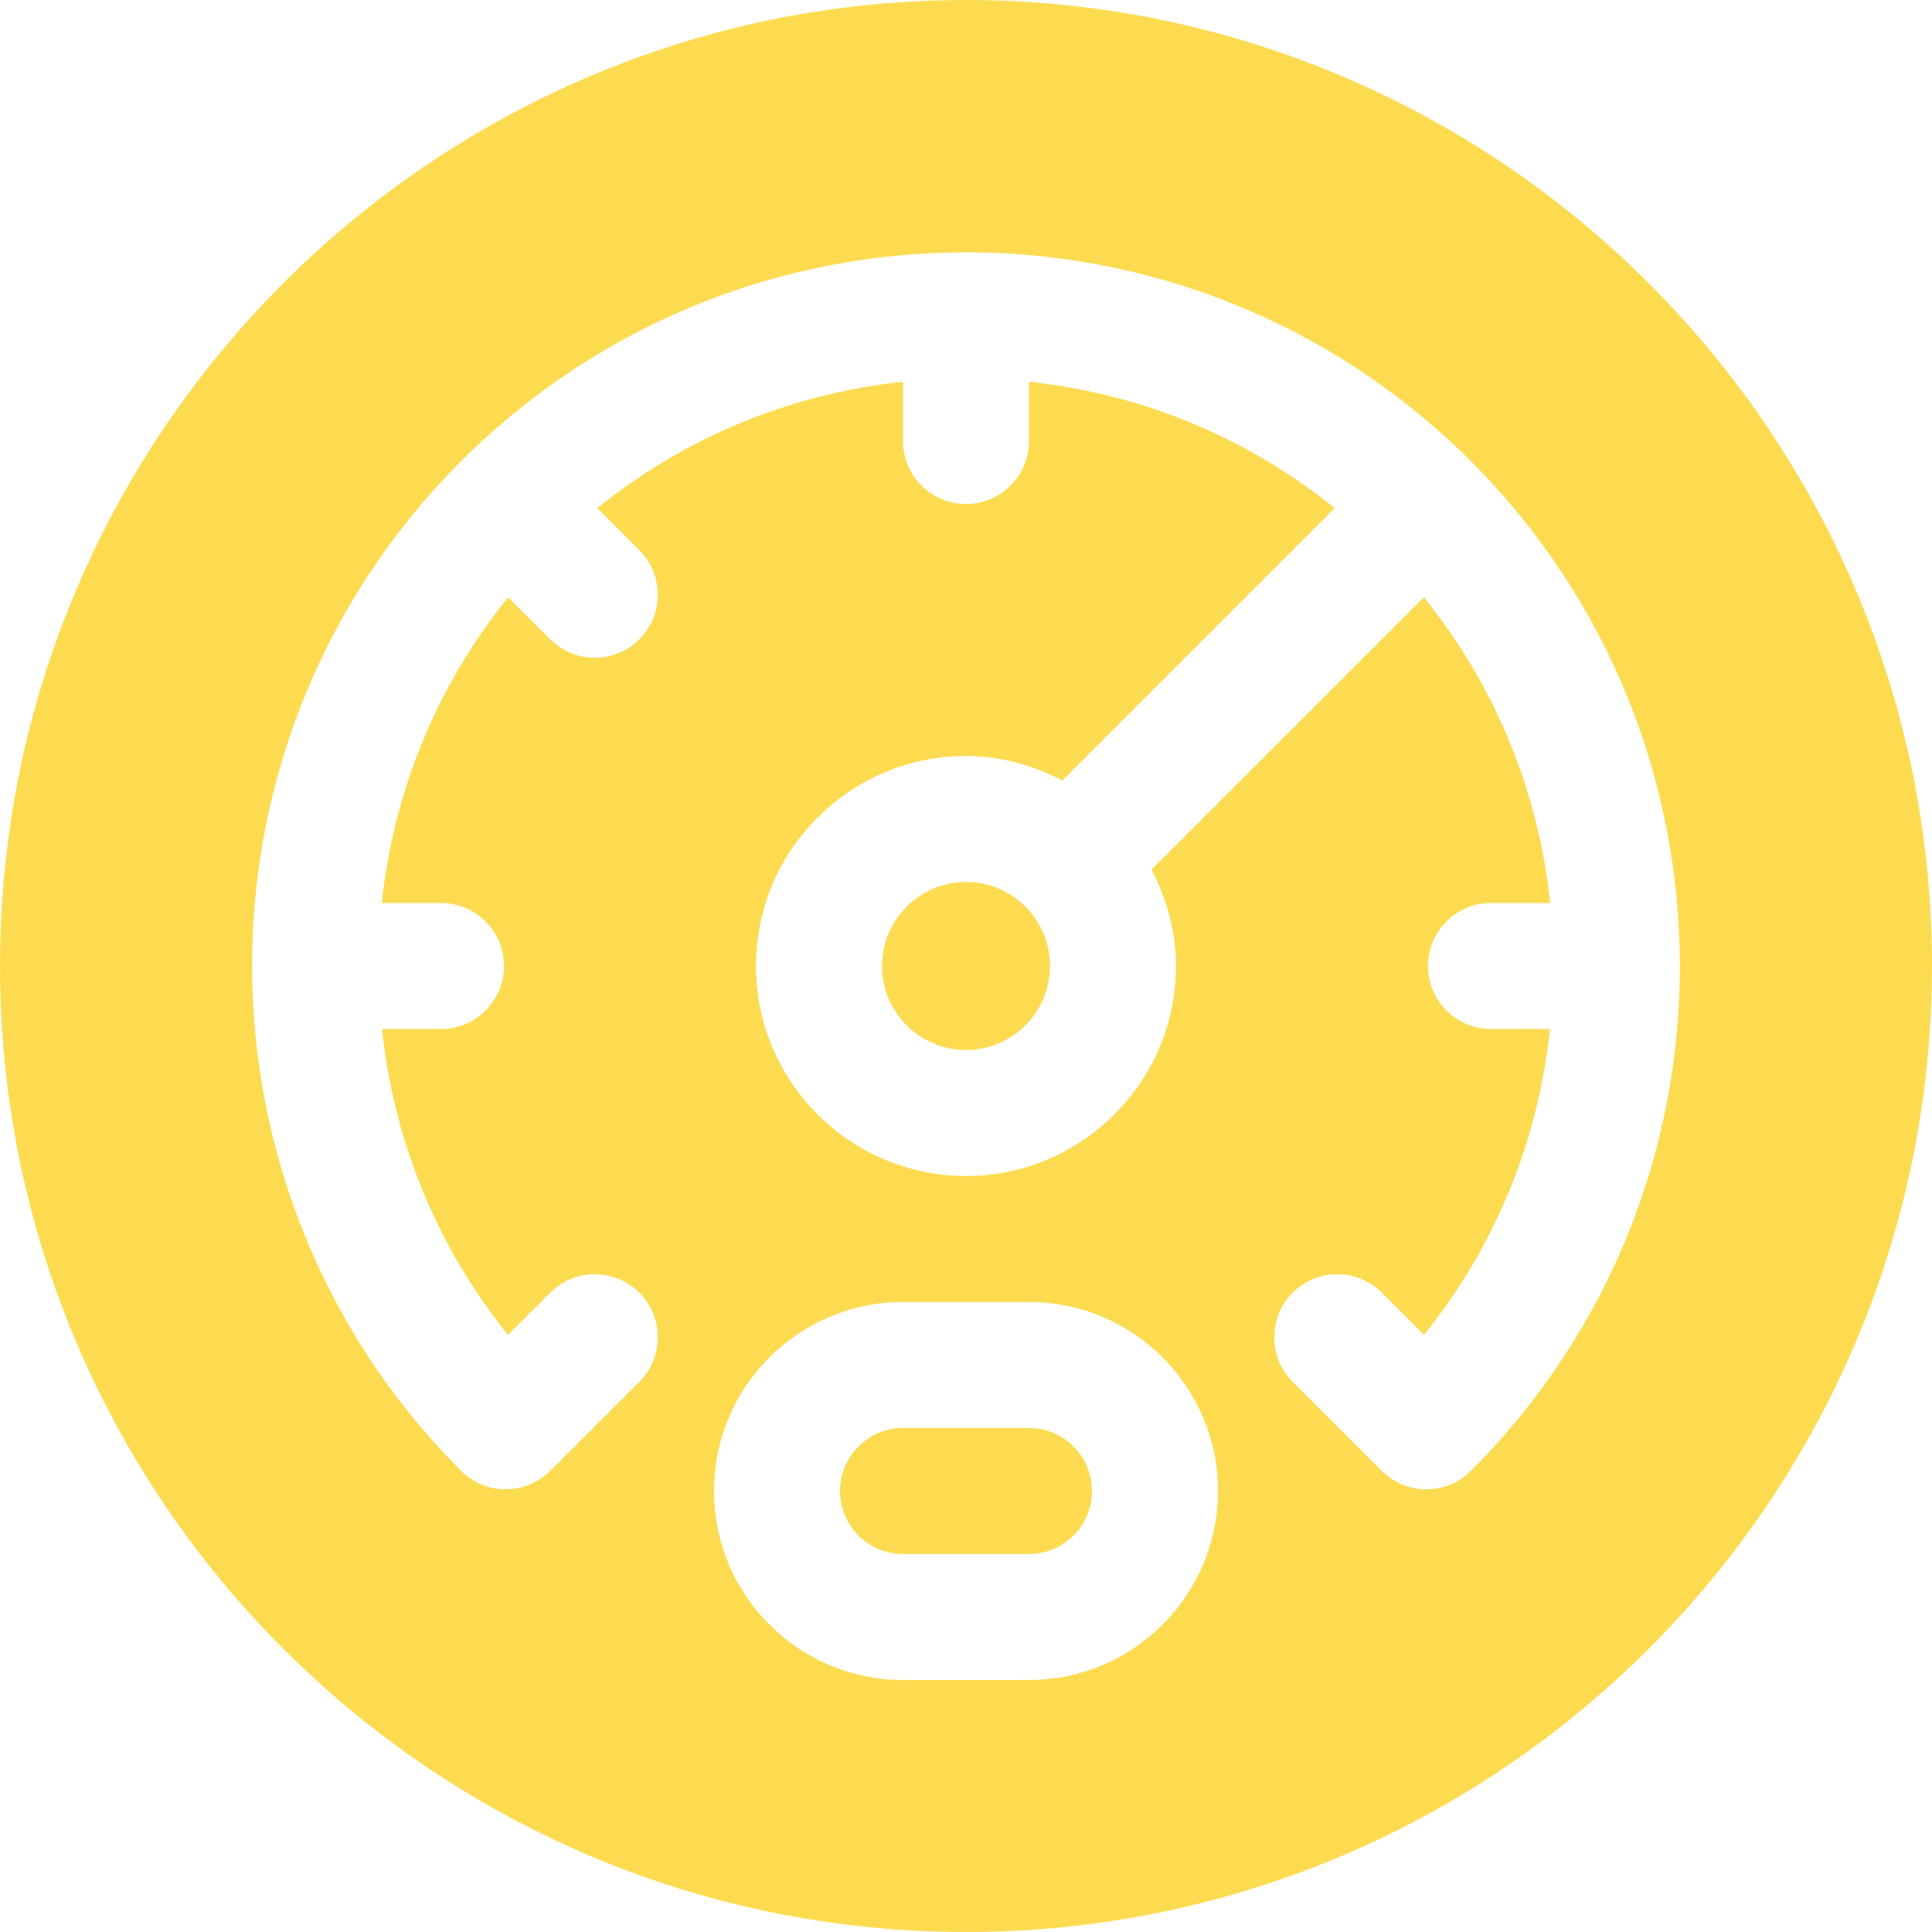
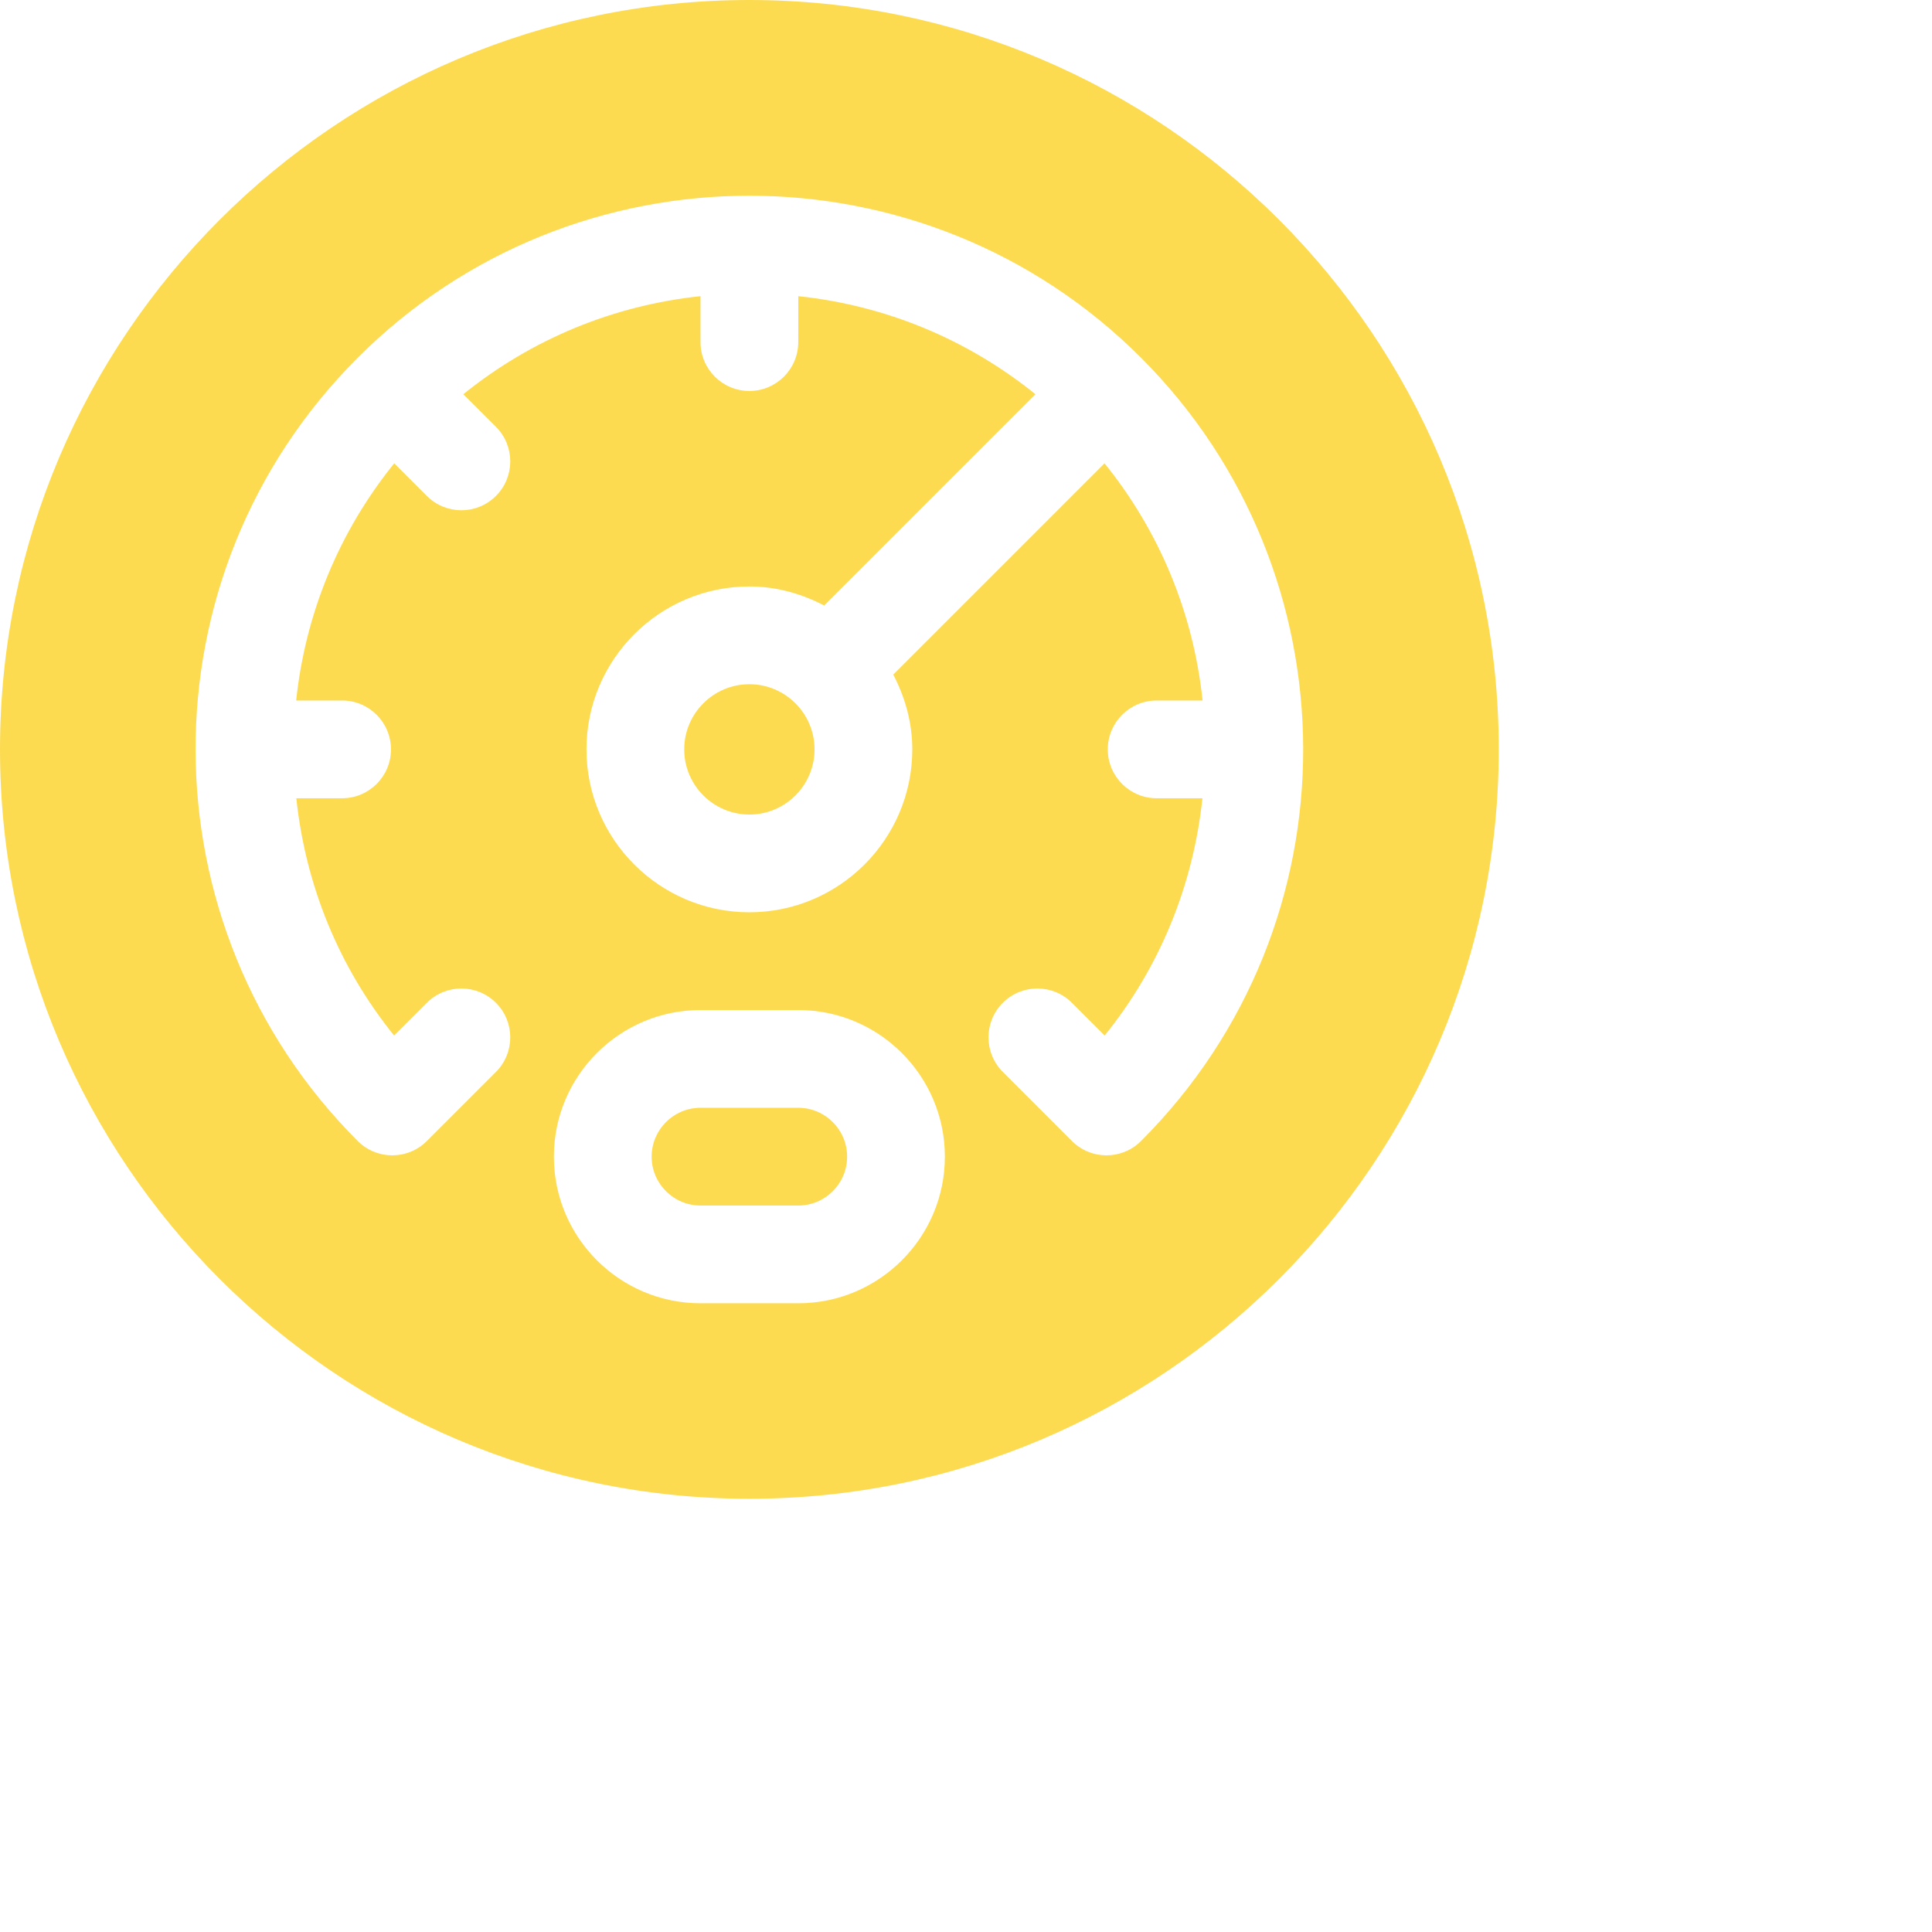
- <svg xmlns="http://www.w3.org/2000/svg" fill="#fddb51" height="800px" width="800px" version="1.1" id="Layer_1" viewBox="0 0 512 512" xml:space="preserve">
+ <svg xmlns="http://www.w3.org/2000/svg" fill="#fddb51" height="800px" width="800px" version="1.1" id="Layer_1" viewBox="0 0 660 660" xml:space="preserve">
  <g id="SVGRepo_bgCarrier" stroke-width="0" />
  <g id="SVGRepo_tracerCarrier" stroke-linecap="round" stroke-linejoin="round" />
  <g id="SVGRepo_iconCarrier">
    <g>
      <g>
        <path d="M272.696,378.435h-33.391c-9.206,0-16.696,7.49-16.696,16.696s7.49,16.696,16.696,16.696h33.391 c9.206,0,16.696-7.49,16.696-16.696S281.902,378.435,272.696,378.435z" />
      </g>
    </g>
    <g>
      <g>
        <path d="M256,233.739c-12.271,0-22.261,9.984-22.261,22.261c0,12.277,9.99,22.261,22.261,22.261 c12.271,0,22.261-9.984,22.261-22.261C278.261,243.723,268.271,233.739,256,233.739z" />
      </g>
    </g>
    <g>
      <g>
        <path d="M256,0C114.837,0,0,114.843,0,256s114.837,256,256,256s256-114.843,256-256S397.163,0,256,0z M272.696,445.217h-33.391 c-27.619,0-50.087-22.468-50.087-50.087s22.468-50.087,50.087-50.087h33.391c27.619,0,50.087,22.468,50.087,50.087 S300.315,445.217,272.696,445.217z M389.793,389.793c-6.522,6.522-17.086,6.522-23.609,0l-23.609-23.609 c-6.521-6.516-6.521-17.092,0-23.609c6.521-6.521,17.087-6.521,23.609,0l11.185,11.179c18.796-23.271,30.25-51.24,33.399-81.06 H395.13c-9.217,0-16.696-7.473-16.696-16.696c0-9.223,7.479-16.696,16.696-16.696h15.691 c-3.147-29.82-14.697-57.749-33.495-81.021l-72.174,72.174c4.014,7.687,6.5,16.288,6.5,25.543 c0,30.684-24.968,55.652-55.652,55.652s-55.652-24.968-55.652-55.652c0-30.684,24.968-55.652,55.652-55.652 c9.255,0,17.855,2.487,25.543,6.5l72.174-72.174c-23.273-18.798-51.202-30.348-81.022-33.496v15.691 c0,9.223-7.479,16.696-16.696,16.696c-9.217,0-16.696-7.473-16.696-16.696v-15.691c-29.82,3.148-57.749,14.697-81.022,33.495 l11.142,11.14c6.521,6.516,6.521,17.092,0,23.609c-3.261,3.261-7.533,4.892-11.804,4.892c-4.271,0-8.544-1.631-11.804-4.892 l-11.142-11.14c-18.798,23.273-30.349,51.202-33.496,81.022h15.691c9.217,0,16.696,7.473,16.696,16.696 c0,9.223-7.479,16.696-16.696,16.696h-15.638c3.15,29.82,14.603,57.788,33.399,81.06l11.185-11.179 c6.521-6.521,17.087-6.521,23.609,0c6.521,6.516,6.521,17.092,0,23.609l-23.609,23.609c-6.521,6.521-17.087,6.521-23.609,0 c-73.332-73.332-74.386-193.201,0-267.587c73.801-73.811,193.823-73.774,267.587,0 C463.142,195.555,464.16,315.427,389.793,389.793z" />
      </g>
    </g>
  </g>
</svg>
